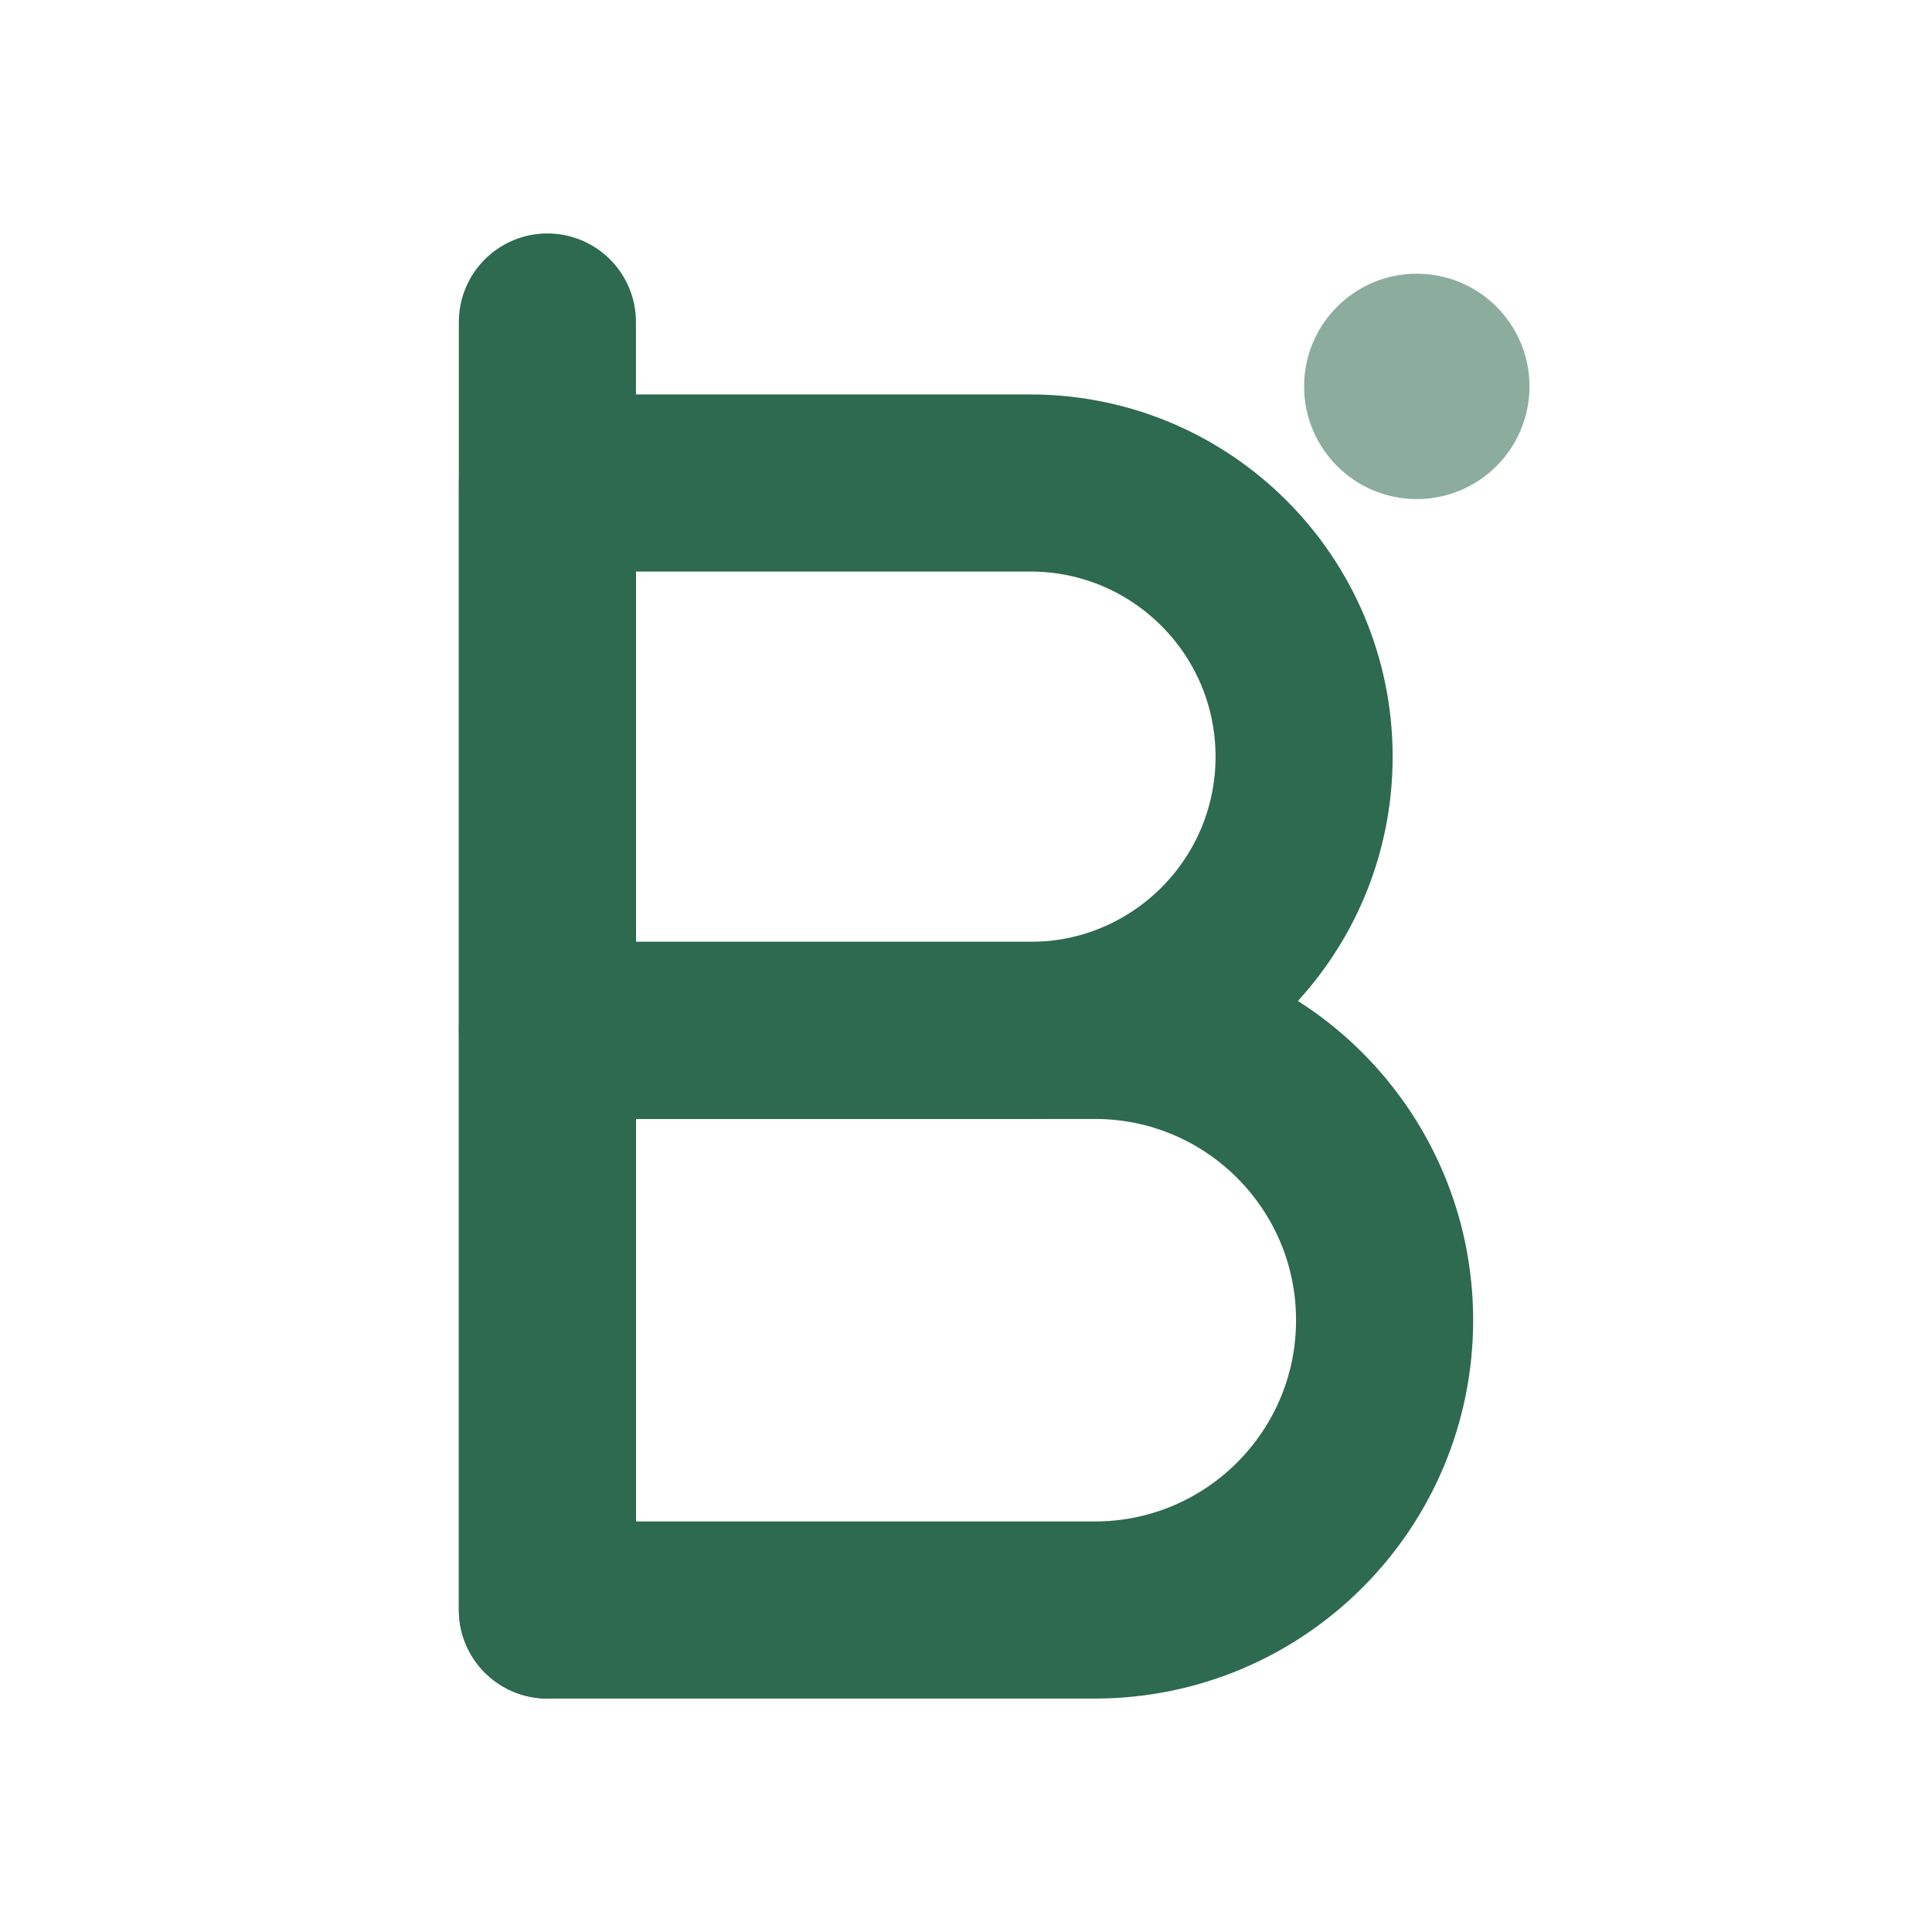
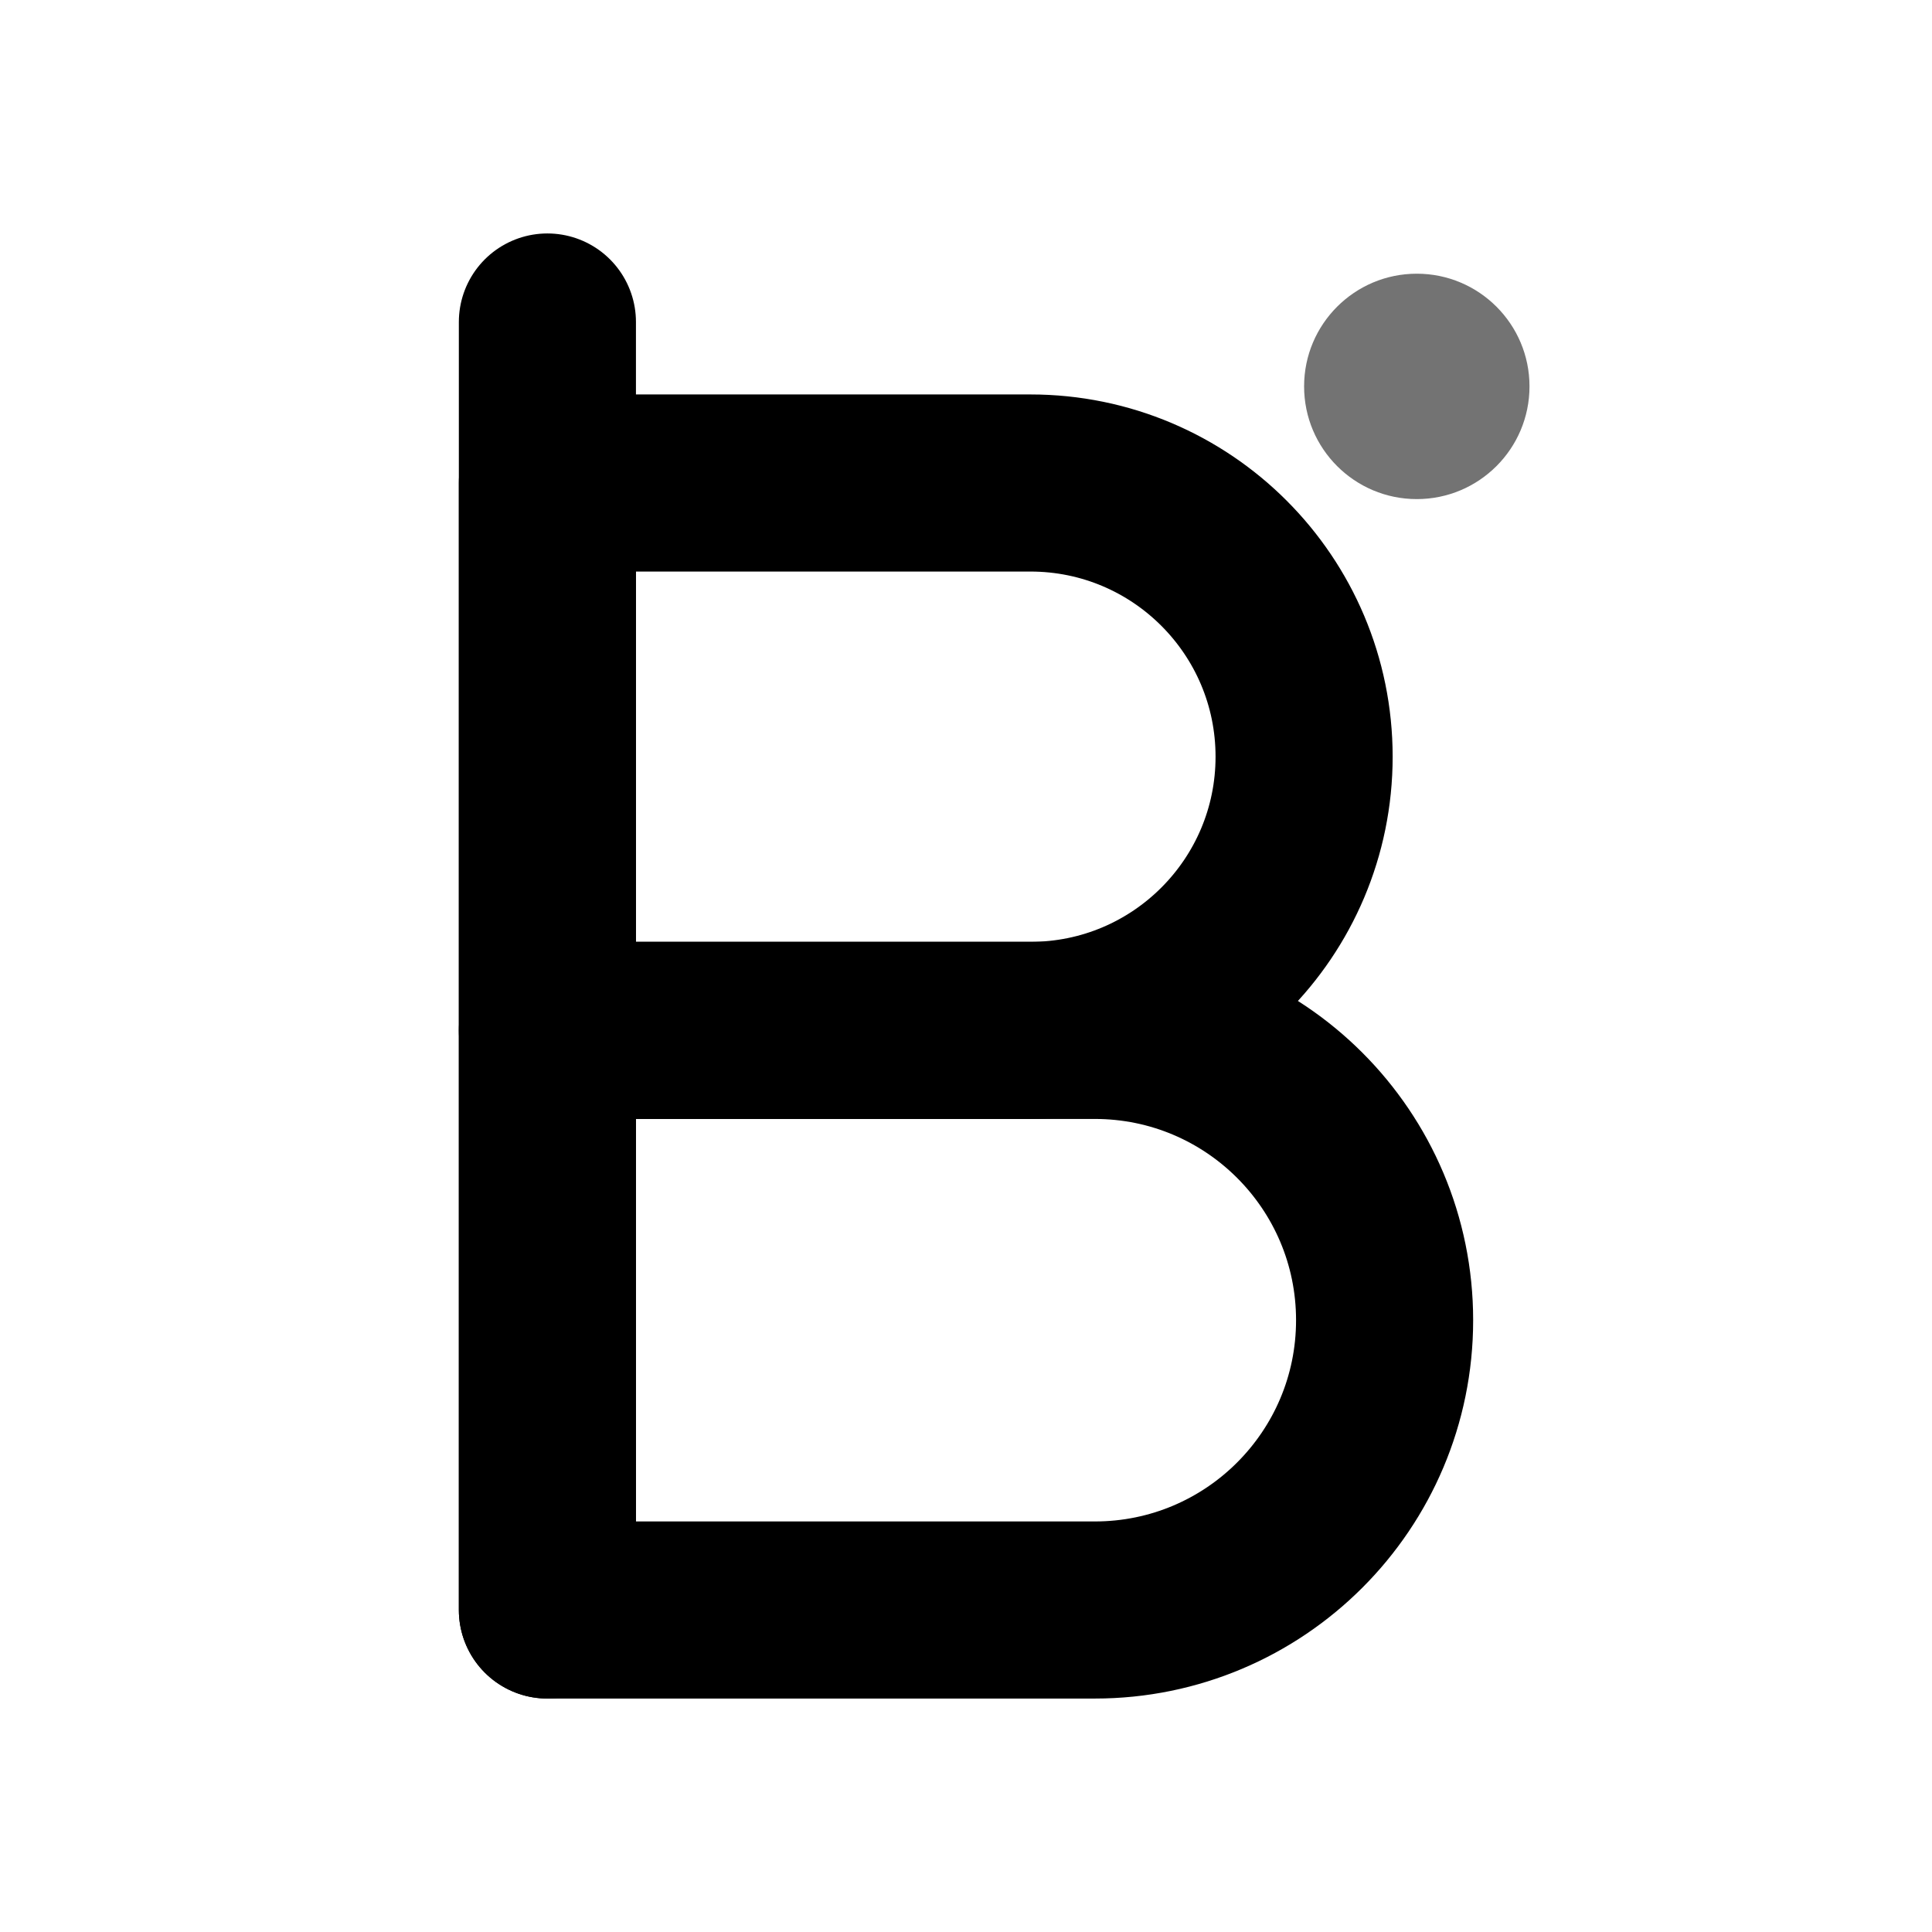
- <svg xmlns="http://www.w3.org/2000/svg" viewBox="0 0 120 120" fill="none" color="#2d6a4f" role="img" aria-label="Bills">
+ <svg xmlns="http://www.w3.org/2000/svg" viewBox="0 0 120 120" fill="none" role="img" aria-label="Bills">
  <path d="M34 30h30a17 17 0 0 1 0 34H34z" fill="none" stroke="currentColor" stroke-width="11" stroke-linejoin="round" stroke-linecap="round" />
  <path d="M34 64h34a18 18 0 0 1 0 36H34z" fill="none" stroke="currentColor" stroke-width="11" stroke-linejoin="round" stroke-linecap="round" />
  <path d="M34 20v80" stroke="currentColor" stroke-width="11" stroke-linecap="round" />
  <circle cx="88" cy="24" r="7" fill="currentColor" opacity=".55" />
</svg>
